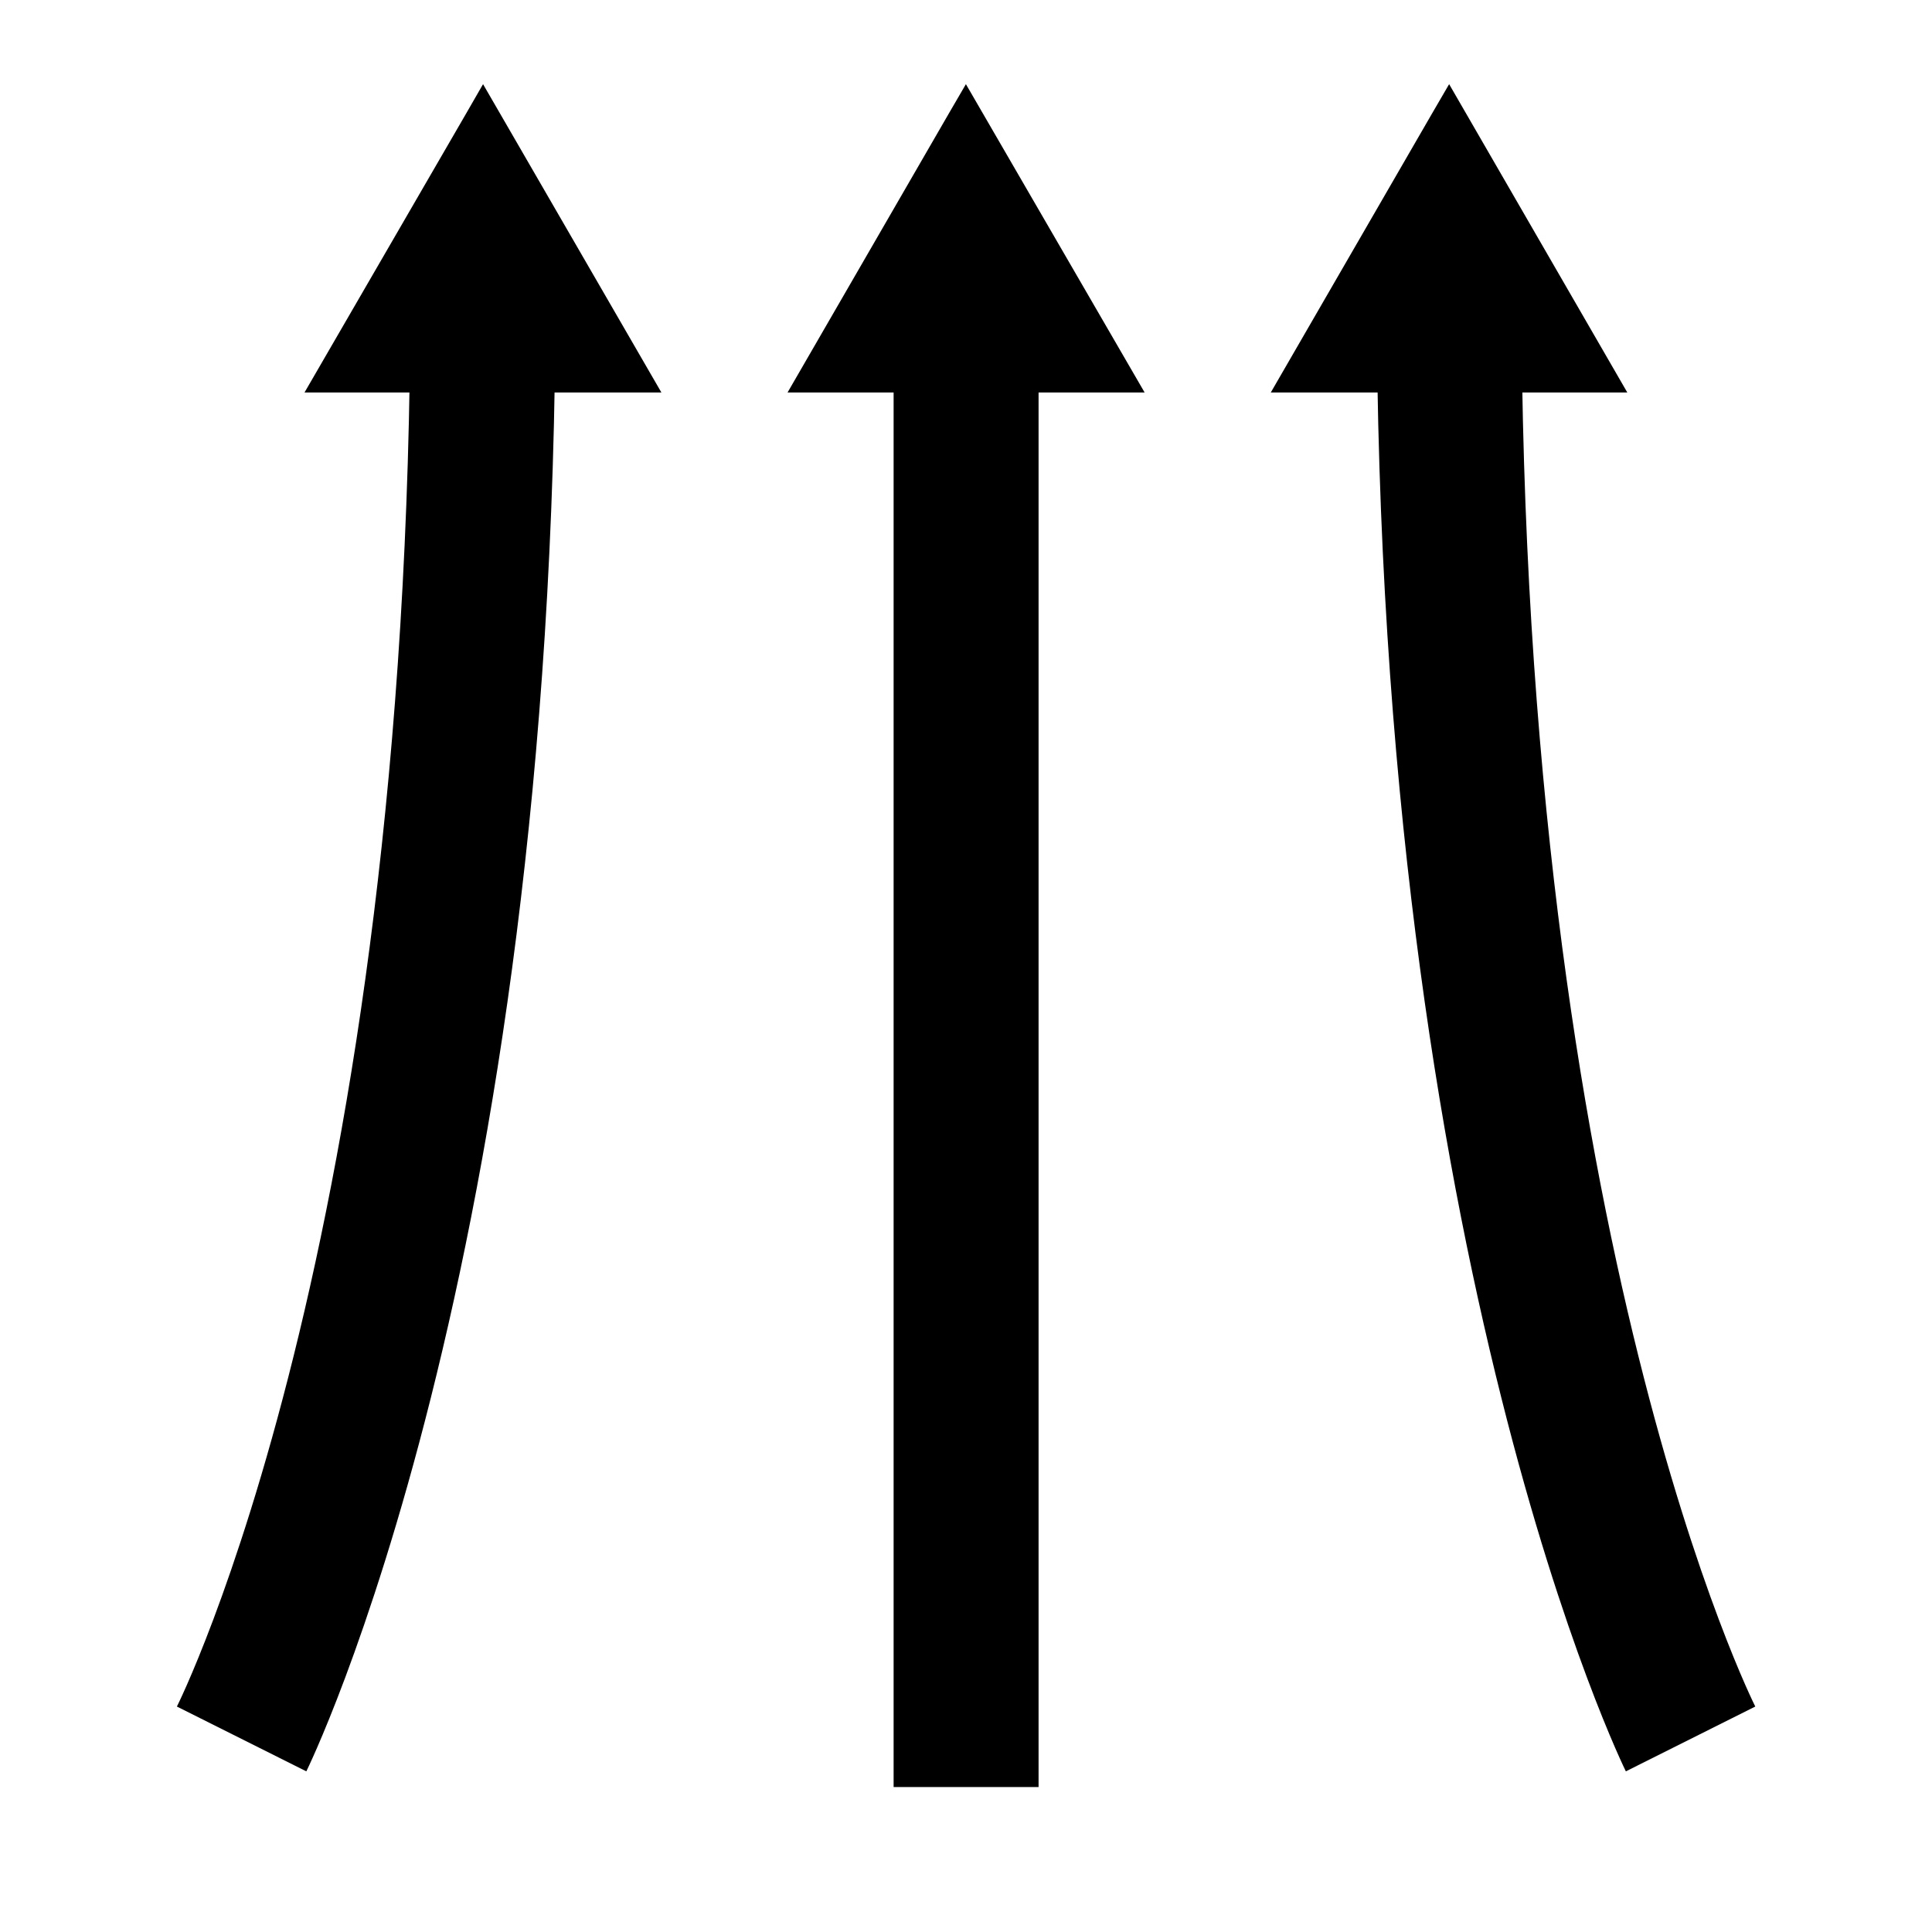
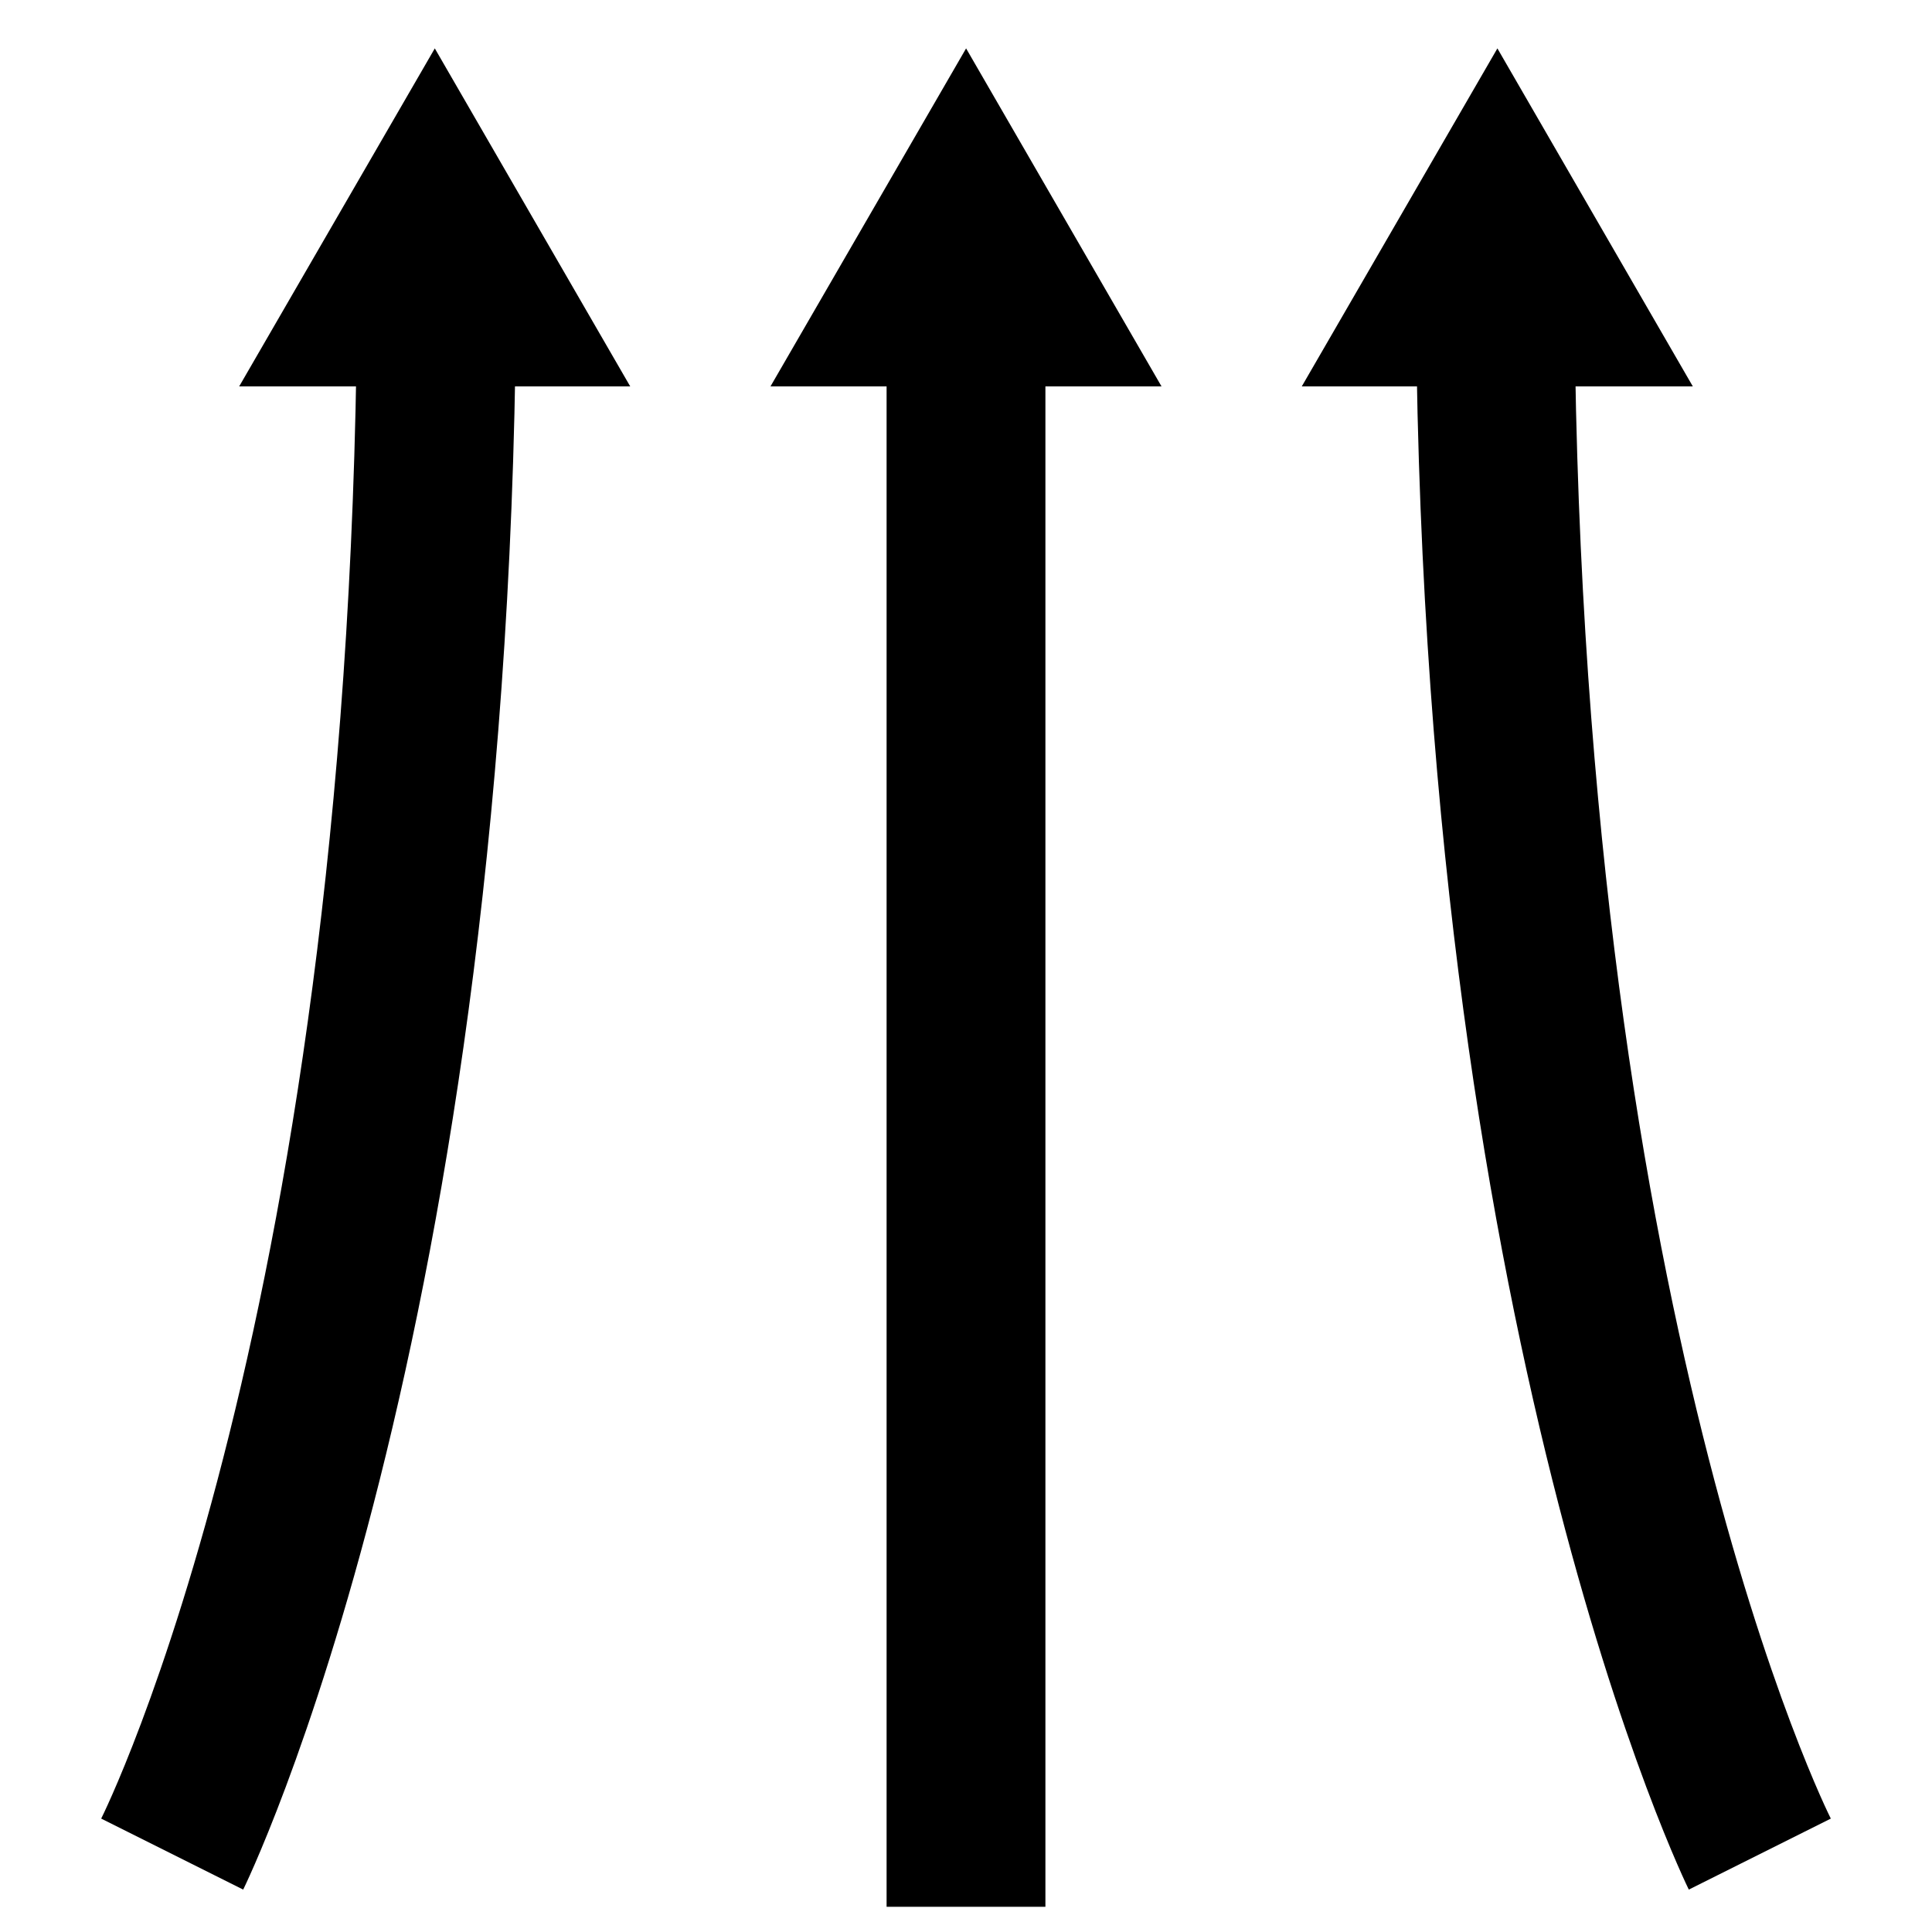
- <svg xmlns="http://www.w3.org/2000/svg" width="40" height="40" viewBox="0 0 10.583 10.583" version="1.1" id="svg887">
-   <defs id="defs881">
-     <marker style="overflow:visible" id="marker1992" refX="0.0" refY="0.0" orient="auto">
-       <path transform="scale(0.2)" style="fill-rule:evenodd;stroke:#000000;stroke-width:1pt;stroke-opacity:1;fill:#000000;fill-opacity:1" d="M 5.77,0.0 L -2.88,5.0 L -2.88,-5.0 L 5.77,0.0 z " id="path1990" />
-     </marker>
-     <marker style="overflow:visible;" id="marker1796" refX="0.0" refY="0.0" orient="auto">
-       <path transform="scale(0.3) rotate(180) translate(-2.3,0)" d="M 8.719,4.034 L -2.207,0.016 L 8.719,-4.002 C 6.973,-1.63 6.983,1.616 8.719,4.034 z " style="fill-rule:evenodd;stroke-width:0.625;stroke-linejoin:round;stroke:#000000;stroke-opacity:1;fill:#000000;fill-opacity:1" id="path1794" />
-     </marker>
-     <marker style="overflow:visible;" id="Arrow2Send" refX="0.0" refY="0.0" orient="auto">
-       <path transform="scale(0.3) rotate(180) translate(-2.3,0)" d="M 8.719,4.034 L -2.207,0.016 L 8.719,-4.002 C 6.973,-1.63 6.983,1.616 8.719,4.034 z " style="fill-rule:evenodd;stroke-width:0.625;stroke-linejoin:round;stroke:#000000;stroke-opacity:1;fill:#000000;fill-opacity:1" id="path1487" />
-     </marker>
-     <marker style="overflow:visible;" id="Arrow2Mend" refX="0.0" refY="0.0" orient="auto">
-       <path transform="scale(0.6) rotate(180) translate(0,0)" d="M 8.719,4.034 L -2.207,0.016 L 8.719,-4.002 C 6.973,-1.63 6.983,1.616 8.719,4.034 z " style="fill-rule:evenodd;stroke-width:0.625;stroke-linejoin:round;stroke:#000000;stroke-opacity:1;fill:#000000;fill-opacity:1" id="path1481" />
-     </marker>
-     <marker style="overflow:visible" id="TriangleOutL" refX="0.0" refY="0.0" orient="auto">
-       <path transform="scale(0.8)" style="fill-rule:evenodd;stroke:#000000;stroke-width:1pt;stroke-opacity:1;fill:#000000;fill-opacity:1" d="M 5.77,0.0 L -2.88,5.0 L -2.88,-5.0 L 5.77,0.0 z " id="path1596" />
-     </marker>
-     <marker style="overflow:visible" id="TriangleOutS-3" refX="0" refY="0" orient="auto">
-       <path transform="scale(0.2)" style="fill:#000000;fill-opacity:1;fill-rule:evenodd;stroke:#000000;stroke-width:1pt;stroke-opacity:1" d="M 5.77,0 -2.88,5 V -5 Z" id="path1602-6" />
-     </marker>
-     <marker style="overflow:visible" id="marker1992-5" refX="0" refY="0" orient="auto">
-       <path transform="scale(0.2)" style="fill:#000000;fill-opacity:1;fill-rule:evenodd;stroke:#000000;stroke-width:1pt;stroke-opacity:1" d="M 5.77,0 -2.88,5 V -5 Z" id="path1990-3" />
-     </marker>
-   </defs>
-   <g id="layer1">
-     <g id="path1452" style="opacity:1;stroke-width:1;stroke-miterlimit:4;stroke-dasharray:none">
-       <path style="color:#000000;font-style:normal;font-variant:normal;font-weight:normal;font-stretch:normal;font-size:medium;line-height:normal;font-family:sans-serif;font-variant-ligatures:normal;font-variant-position:normal;font-variant-caps:normal;font-variant-numeric:normal;font-variant-alternates:normal;font-variant-east-asian:normal;font-feature-settings:normal;font-variation-settings:normal;text-indent:0;text-align:start;text-decoration:none;text-decoration-line:none;text-decoration-style:solid;text-decoration-color:#000000;letter-spacing:normal;word-spacing:normal;text-transform:none;writing-mode:lr-tb;direction:ltr;text-orientation:mixed;dominant-baseline:auto;baseline-shift:baseline;text-anchor:start;white-space:normal;shape-padding:0;shape-margin:0;inline-size:0;clip-rule:nonzero;display:inline;overflow:visible;visibility:visible;isolation:auto;mix-blend-mode:normal;color-interpolation:sRGB;color-interpolation-filters:linearRGB;solid-color:#000000;solid-opacity:1;vector-effect:none;fill:#000000;fill-opacity:1;fill-rule:nonzero;stroke:none;stroke-linecap:butt;stroke-linejoin:miter;stroke-miterlimit:4;stroke-dasharray:none;stroke-dashoffset:0;stroke-opacity:1;color-rendering:auto;image-rendering:auto;shape-rendering:auto;text-rendering:auto;enable-background:accumulate;stop-color:#000000;stop-opacity:1;stroke-width:1" d="M 4.895 1.588 L 4.895 9.789 L 5.689 9.789 L 5.689 1.588 L 4.895 1.588 z " id="path6162" />
-       <g id="g6152" style="stroke-width:1;stroke-miterlimit:4;stroke-dasharray:none">
-         <g id="path6154" style="opacity:1;stroke-width:1;stroke-miterlimit:4;stroke-dasharray:none">
-           <path style="color:#000000;font-style:normal;font-variant:normal;font-weight:normal;font-stretch:normal;font-size:medium;line-height:normal;font-family:sans-serif;font-variant-ligatures:normal;font-variant-position:normal;font-variant-caps:normal;font-variant-numeric:normal;font-variant-alternates:normal;font-variant-east-asian:normal;font-feature-settings:normal;font-variation-settings:normal;text-indent:0;text-align:start;text-decoration:none;text-decoration-line:none;text-decoration-style:solid;text-decoration-color:#000000;letter-spacing:normal;word-spacing:normal;text-transform:none;writing-mode:lr-tb;direction:ltr;text-orientation:mixed;dominant-baseline:auto;baseline-shift:baseline;text-anchor:start;white-space:normal;shape-padding:0;shape-margin:0;inline-size:0;clip-rule:nonzero;display:inline;overflow:visible;visibility:visible;isolation:auto;mix-blend-mode:normal;color-interpolation:sRGB;color-interpolation-filters:linearRGB;solid-color:#000000;solid-opacity:1;vector-effect:none;fill:#000000;fill-opacity:1;fill-rule:evenodd;stroke:none;stroke-width:1;stroke-linecap:butt;stroke-linejoin:miter;stroke-miterlimit:4;stroke-dasharray:none;stroke-dashoffset:0;stroke-opacity:1;color-rendering:auto;image-rendering:auto;shape-rendering:auto;text-rendering:auto;enable-background:accumulate;stop-color:#000000;stop-opacity:1" d="M 5.292,0.672 6.085,2.045 h -1.587 z" id="path6158" />
-           <path style="color:#000000;font-style:normal;font-variant:normal;font-weight:normal;font-stretch:normal;font-size:medium;line-height:normal;font-family:sans-serif;font-variant-ligatures:normal;font-variant-position:normal;font-variant-caps:normal;font-variant-numeric:normal;font-variant-alternates:normal;font-variant-east-asian:normal;font-feature-settings:normal;font-variation-settings:normal;text-indent:0;text-align:start;text-decoration:none;text-decoration-line:none;text-decoration-style:solid;text-decoration-color:#000000;letter-spacing:normal;word-spacing:normal;text-transform:none;writing-mode:lr-tb;direction:ltr;text-orientation:mixed;dominant-baseline:auto;baseline-shift:baseline;text-anchor:start;white-space:normal;shape-padding:0;shape-margin:0;inline-size:0;clip-rule:nonzero;display:inline;overflow:visible;visibility:visible;isolation:auto;mix-blend-mode:normal;color-interpolation:sRGB;color-interpolation-filters:linearRGB;solid-color:#000000;solid-opacity:1;vector-effect:none;fill:#000000;fill-opacity:1;fill-rule:evenodd;stroke:none;stroke-linecap:butt;stroke-linejoin:miter;stroke-miterlimit:4;stroke-dasharray:none;stroke-dashoffset:0;stroke-opacity:1;color-rendering:auto;image-rendering:auto;shape-rendering:auto;text-rendering:auto;enable-background:accumulate;stop-color:#000000;stop-opacity:1;stroke-width:1" d="M 5.291 0.461 L 5.199 0.619 L 4.314 2.15 L 6.27 2.15 L 5.291 0.461 z M 5.291 0.883 L 5.902 1.939 L 4.682 1.939 L 5.291 0.883 z " id="path6160" />
-         </g>
-       </g>
-     </g>
-     <g id="path1982" style="opacity:1;stroke-width:1;stroke-miterlimit:4;stroke-dasharray:none">
-       <path style="color:#000000;font-style:normal;font-variant:normal;font-weight:normal;font-stretch:normal;font-size:medium;line-height:normal;font-family:sans-serif;font-variant-ligatures:normal;font-variant-position:normal;font-variant-caps:normal;font-variant-numeric:normal;font-variant-alternates:normal;font-variant-east-asian:normal;font-feature-settings:normal;font-variation-settings:normal;text-indent:0;text-align:start;text-decoration:none;text-decoration-line:none;text-decoration-style:solid;text-decoration-color:#000000;letter-spacing:normal;word-spacing:normal;text-transform:none;writing-mode:lr-tb;direction:ltr;text-orientation:mixed;dominant-baseline:auto;baseline-shift:baseline;text-anchor:start;white-space:normal;shape-padding:0;shape-margin:0;inline-size:0;clip-rule:nonzero;display:inline;overflow:visible;visibility:visible;isolation:auto;mix-blend-mode:normal;color-interpolation:sRGB;color-interpolation-filters:linearRGB;solid-color:#000000;solid-opacity:1;vector-effect:none;fill:#000000;fill-opacity:1;fill-rule:nonzero;stroke:none;stroke-linecap:butt;stroke-linejoin:miter;stroke-miterlimit:4;stroke-dasharray:none;stroke-dashoffset:0;stroke-opacity:1;color-rendering:auto;image-rendering:auto;shape-rendering:auto;text-rendering:auto;enable-background:accumulate;stop-color:#000000;stop-opacity:1;stroke-width:1" d="M 7.541 1.588 C 7.541 6.946 8.906 9.703 8.906 9.703 L 9.615 9.348 C 9.615 9.348 8.334 6.813 8.334 1.588 L 7.541 1.588 z " id="path6200" />
-       <g id="g6190" style="stroke-width:1;stroke-miterlimit:4;stroke-dasharray:none">
-         <g id="path6192" style="opacity:1;stroke-width:1;stroke-miterlimit:4;stroke-dasharray:none">
-           <path style="color:#000000;font-style:normal;font-variant:normal;font-weight:normal;font-stretch:normal;font-size:medium;line-height:normal;font-family:sans-serif;font-variant-ligatures:normal;font-variant-position:normal;font-variant-caps:normal;font-variant-numeric:normal;font-variant-alternates:normal;font-variant-east-asian:normal;font-feature-settings:normal;font-variation-settings:normal;text-indent:0;text-align:start;text-decoration:none;text-decoration-line:none;text-decoration-style:solid;text-decoration-color:#000000;letter-spacing:normal;word-spacing:normal;text-transform:none;writing-mode:lr-tb;direction:ltr;text-orientation:mixed;dominant-baseline:auto;baseline-shift:baseline;text-anchor:start;white-space:normal;shape-padding:0;shape-margin:0;inline-size:0;clip-rule:nonzero;display:inline;overflow:visible;visibility:visible;isolation:auto;mix-blend-mode:normal;color-interpolation:sRGB;color-interpolation-filters:linearRGB;solid-color:#000000;solid-opacity:1;vector-effect:none;fill:#000000;fill-opacity:1;fill-rule:evenodd;stroke:none;stroke-width:1;stroke-linecap:butt;stroke-linejoin:miter;stroke-miterlimit:4;stroke-dasharray:none;stroke-dashoffset:0;stroke-opacity:1;color-rendering:auto;image-rendering:auto;shape-rendering:auto;text-rendering:auto;enable-background:accumulate;stop-color:#000000;stop-opacity:1" d="M 7.938,0.672 8.731,2.045 h -1.587 z" id="path6196" />
-           <path style="color:#000000;font-style:normal;font-variant:normal;font-weight:normal;font-stretch:normal;font-size:medium;line-height:normal;font-family:sans-serif;font-variant-ligatures:normal;font-variant-position:normal;font-variant-caps:normal;font-variant-numeric:normal;font-variant-alternates:normal;font-variant-east-asian:normal;font-feature-settings:normal;font-variation-settings:normal;text-indent:0;text-align:start;text-decoration:none;text-decoration-line:none;text-decoration-style:solid;text-decoration-color:#000000;letter-spacing:normal;word-spacing:normal;text-transform:none;writing-mode:lr-tb;direction:ltr;text-orientation:mixed;dominant-baseline:auto;baseline-shift:baseline;text-anchor:start;white-space:normal;shape-padding:0;shape-margin:0;inline-size:0;clip-rule:nonzero;display:inline;overflow:visible;visibility:visible;isolation:auto;mix-blend-mode:normal;color-interpolation:sRGB;color-interpolation-filters:linearRGB;solid-color:#000000;solid-opacity:1;vector-effect:none;fill:#000000;fill-opacity:1;fill-rule:evenodd;stroke:none;stroke-linecap:butt;stroke-linejoin:miter;stroke-miterlimit:4;stroke-dasharray:none;stroke-dashoffset:0;stroke-opacity:1;color-rendering:auto;image-rendering:auto;shape-rendering:auto;text-rendering:auto;enable-background:accumulate;stop-color:#000000;stop-opacity:1;stroke-width:1" d="M 7.938 0.461 L 7.846 0.619 L 6.961 2.15 L 8.914 2.15 L 7.938 0.461 z M 7.938 0.883 L 8.547 1.939 L 7.328 1.939 L 7.938 0.883 z " id="path6198" />
-         </g>
-       </g>
-     </g>
-     <g id="path1982-5" style="opacity:1;stroke-width:1;stroke-miterlimit:4;stroke-dasharray:none">
-       <path style="color:#000000;font-style:normal;font-variant:normal;font-weight:normal;font-stretch:normal;font-size:medium;line-height:normal;font-family:sans-serif;font-variant-ligatures:normal;font-variant-position:normal;font-variant-caps:normal;font-variant-numeric:normal;font-variant-alternates:normal;font-variant-east-asian:normal;font-feature-settings:normal;font-variation-settings:normal;text-indent:0;text-align:start;text-decoration:none;text-decoration-line:none;text-decoration-style:solid;text-decoration-color:#000000;letter-spacing:normal;word-spacing:normal;text-transform:none;writing-mode:lr-tb;direction:ltr;text-orientation:mixed;dominant-baseline:auto;baseline-shift:baseline;text-anchor:start;white-space:normal;shape-padding:0;shape-margin:0;inline-size:0;clip-rule:nonzero;display:inline;overflow:visible;visibility:visible;isolation:auto;mix-blend-mode:normal;color-interpolation:sRGB;color-interpolation-filters:linearRGB;solid-color:#000000;solid-opacity:1;vector-effect:none;fill:#000000;fill-opacity:1;fill-rule:nonzero;stroke:none;stroke-linecap:butt;stroke-linejoin:miter;stroke-miterlimit:4;stroke-dasharray:none;stroke-dashoffset:0;stroke-opacity:1;color-rendering:auto;image-rendering:auto;shape-rendering:auto;text-rendering:auto;enable-background:accumulate;stop-color:#000000;stop-opacity:1;stroke-width:1" d="M 2.248 1.588 C 2.248 6.813 0.969 9.348 0.969 9.348 L 1.678 9.703 C 1.678 9.703 3.043 6.946 3.043 1.588 L 2.248 1.588 z " id="path6226" />
-       <g id="g6216" style="stroke-width:1;stroke-miterlimit:4;stroke-dasharray:none">
-         <g id="path6218" style="opacity:1;stroke-width:1;stroke-miterlimit:4;stroke-dasharray:none">
-           <path style="color:#000000;font-style:normal;font-variant:normal;font-weight:normal;font-stretch:normal;font-size:medium;line-height:normal;font-family:sans-serif;font-variant-ligatures:normal;font-variant-position:normal;font-variant-caps:normal;font-variant-numeric:normal;font-variant-alternates:normal;font-variant-east-asian:normal;font-feature-settings:normal;font-variation-settings:normal;text-indent:0;text-align:start;text-decoration:none;text-decoration-line:none;text-decoration-style:solid;text-decoration-color:#000000;letter-spacing:normal;word-spacing:normal;text-transform:none;writing-mode:lr-tb;direction:ltr;text-orientation:mixed;dominant-baseline:auto;baseline-shift:baseline;text-anchor:start;white-space:normal;shape-padding:0;shape-margin:0;inline-size:0;clip-rule:nonzero;display:inline;overflow:visible;visibility:visible;isolation:auto;mix-blend-mode:normal;color-interpolation:sRGB;color-interpolation-filters:linearRGB;solid-color:#000000;solid-opacity:1;vector-effect:none;fill:#000000;fill-opacity:1;fill-rule:evenodd;stroke:none;stroke-width:1;stroke-linecap:butt;stroke-linejoin:miter;stroke-miterlimit:4;stroke-dasharray:none;stroke-dashoffset:0;stroke-opacity:1;color-rendering:auto;image-rendering:auto;shape-rendering:auto;text-rendering:auto;enable-background:accumulate;stop-color:#000000;stop-opacity:1" d="m 2.646,0.672 0.794,1.373 h -1.587 z" id="path6222" />
-           <path style="color:#000000;font-style:normal;font-variant:normal;font-weight:normal;font-stretch:normal;font-size:medium;line-height:normal;font-family:sans-serif;font-variant-ligatures:normal;font-variant-position:normal;font-variant-caps:normal;font-variant-numeric:normal;font-variant-alternates:normal;font-variant-east-asian:normal;font-feature-settings:normal;font-variation-settings:normal;text-indent:0;text-align:start;text-decoration:none;text-decoration-line:none;text-decoration-style:solid;text-decoration-color:#000000;letter-spacing:normal;word-spacing:normal;text-transform:none;writing-mode:lr-tb;direction:ltr;text-orientation:mixed;dominant-baseline:auto;baseline-shift:baseline;text-anchor:start;white-space:normal;shape-padding:0;shape-margin:0;inline-size:0;clip-rule:nonzero;display:inline;overflow:visible;visibility:visible;isolation:auto;mix-blend-mode:normal;color-interpolation:sRGB;color-interpolation-filters:linearRGB;solid-color:#000000;solid-opacity:1;vector-effect:none;fill:#000000;fill-opacity:1;fill-rule:evenodd;stroke:none;stroke-linecap:butt;stroke-linejoin:miter;stroke-miterlimit:4;stroke-dasharray:none;stroke-dashoffset:0;stroke-opacity:1;color-rendering:auto;image-rendering:auto;shape-rendering:auto;text-rendering:auto;enable-background:accumulate;stop-color:#000000;stop-opacity:1;stroke-width:1" d="M 2.646 0.461 L 2.555 0.619 L 1.668 2.15 L 3.623 2.15 L 2.646 0.461 z M 2.646 0.883 L 3.256 1.939 L 2.035 1.939 L 2.646 0.883 z " id="path6224" />
-         </g>
-       </g>
-     </g>
-   </g>
+ <svg xmlns="http://www.w3.org/2000/svg" width="40" height="40" viewBox="0 0 40 40" version="1.1" id="svg887">
+   <defs id="defs10" />
+   <path d="M 18.356,5.518 V 39.478 h 3.288 V 5.518 Z" color="currentColor" font-family="sans-serif" overflow="visible" id="path1" style="stroke-width:4.141" />
+   <path d="m 29.313,5.518 c 0,22.187 5.652,33.604 5.652,33.604 l 2.94,-1.47 c 0,0 -5.309,-10.497 -5.309,-32.134 z" color="currentColor" font-family="sans-serif" overflow="visible" id="path4" style="stroke-width:4.141" />
+   <path d="m 7.395,5.518 c 0,21.637 -5.3,32.134 -5.3,32.134 L 5.035,39.122 c 0,0 5.652,-11.417 5.652,-33.604 z" overflow="visible" id="path7" style="font-family:sans-serif;stroke-width:4.141" />
+   <path style="fill:#000000;fill-opacity:1;fill-rule:nonzero;stroke:none;stroke-width:3;stroke-dasharray:none;stroke-opacity:1" d="M 4.952,8 9.002,1.002 13.048,8 Z" id="path10" />
+   <path style="fill:#000000;fill-opacity:1;fill-rule:nonzero;stroke:none;stroke-width:3;stroke-dasharray:none;stroke-opacity:1" d="M 15.952,8 20.002,1.002 24.048,8 Z" id="path10-6" />
+   <path style="fill:#000000;fill-opacity:1;fill-rule:nonzero;stroke:none;stroke-width:3;stroke-dasharray:none;stroke-opacity:1" d="M 26.952,8 31.002,1.002 35.048,8 Z" id="path10-6-5" />
</svg>
